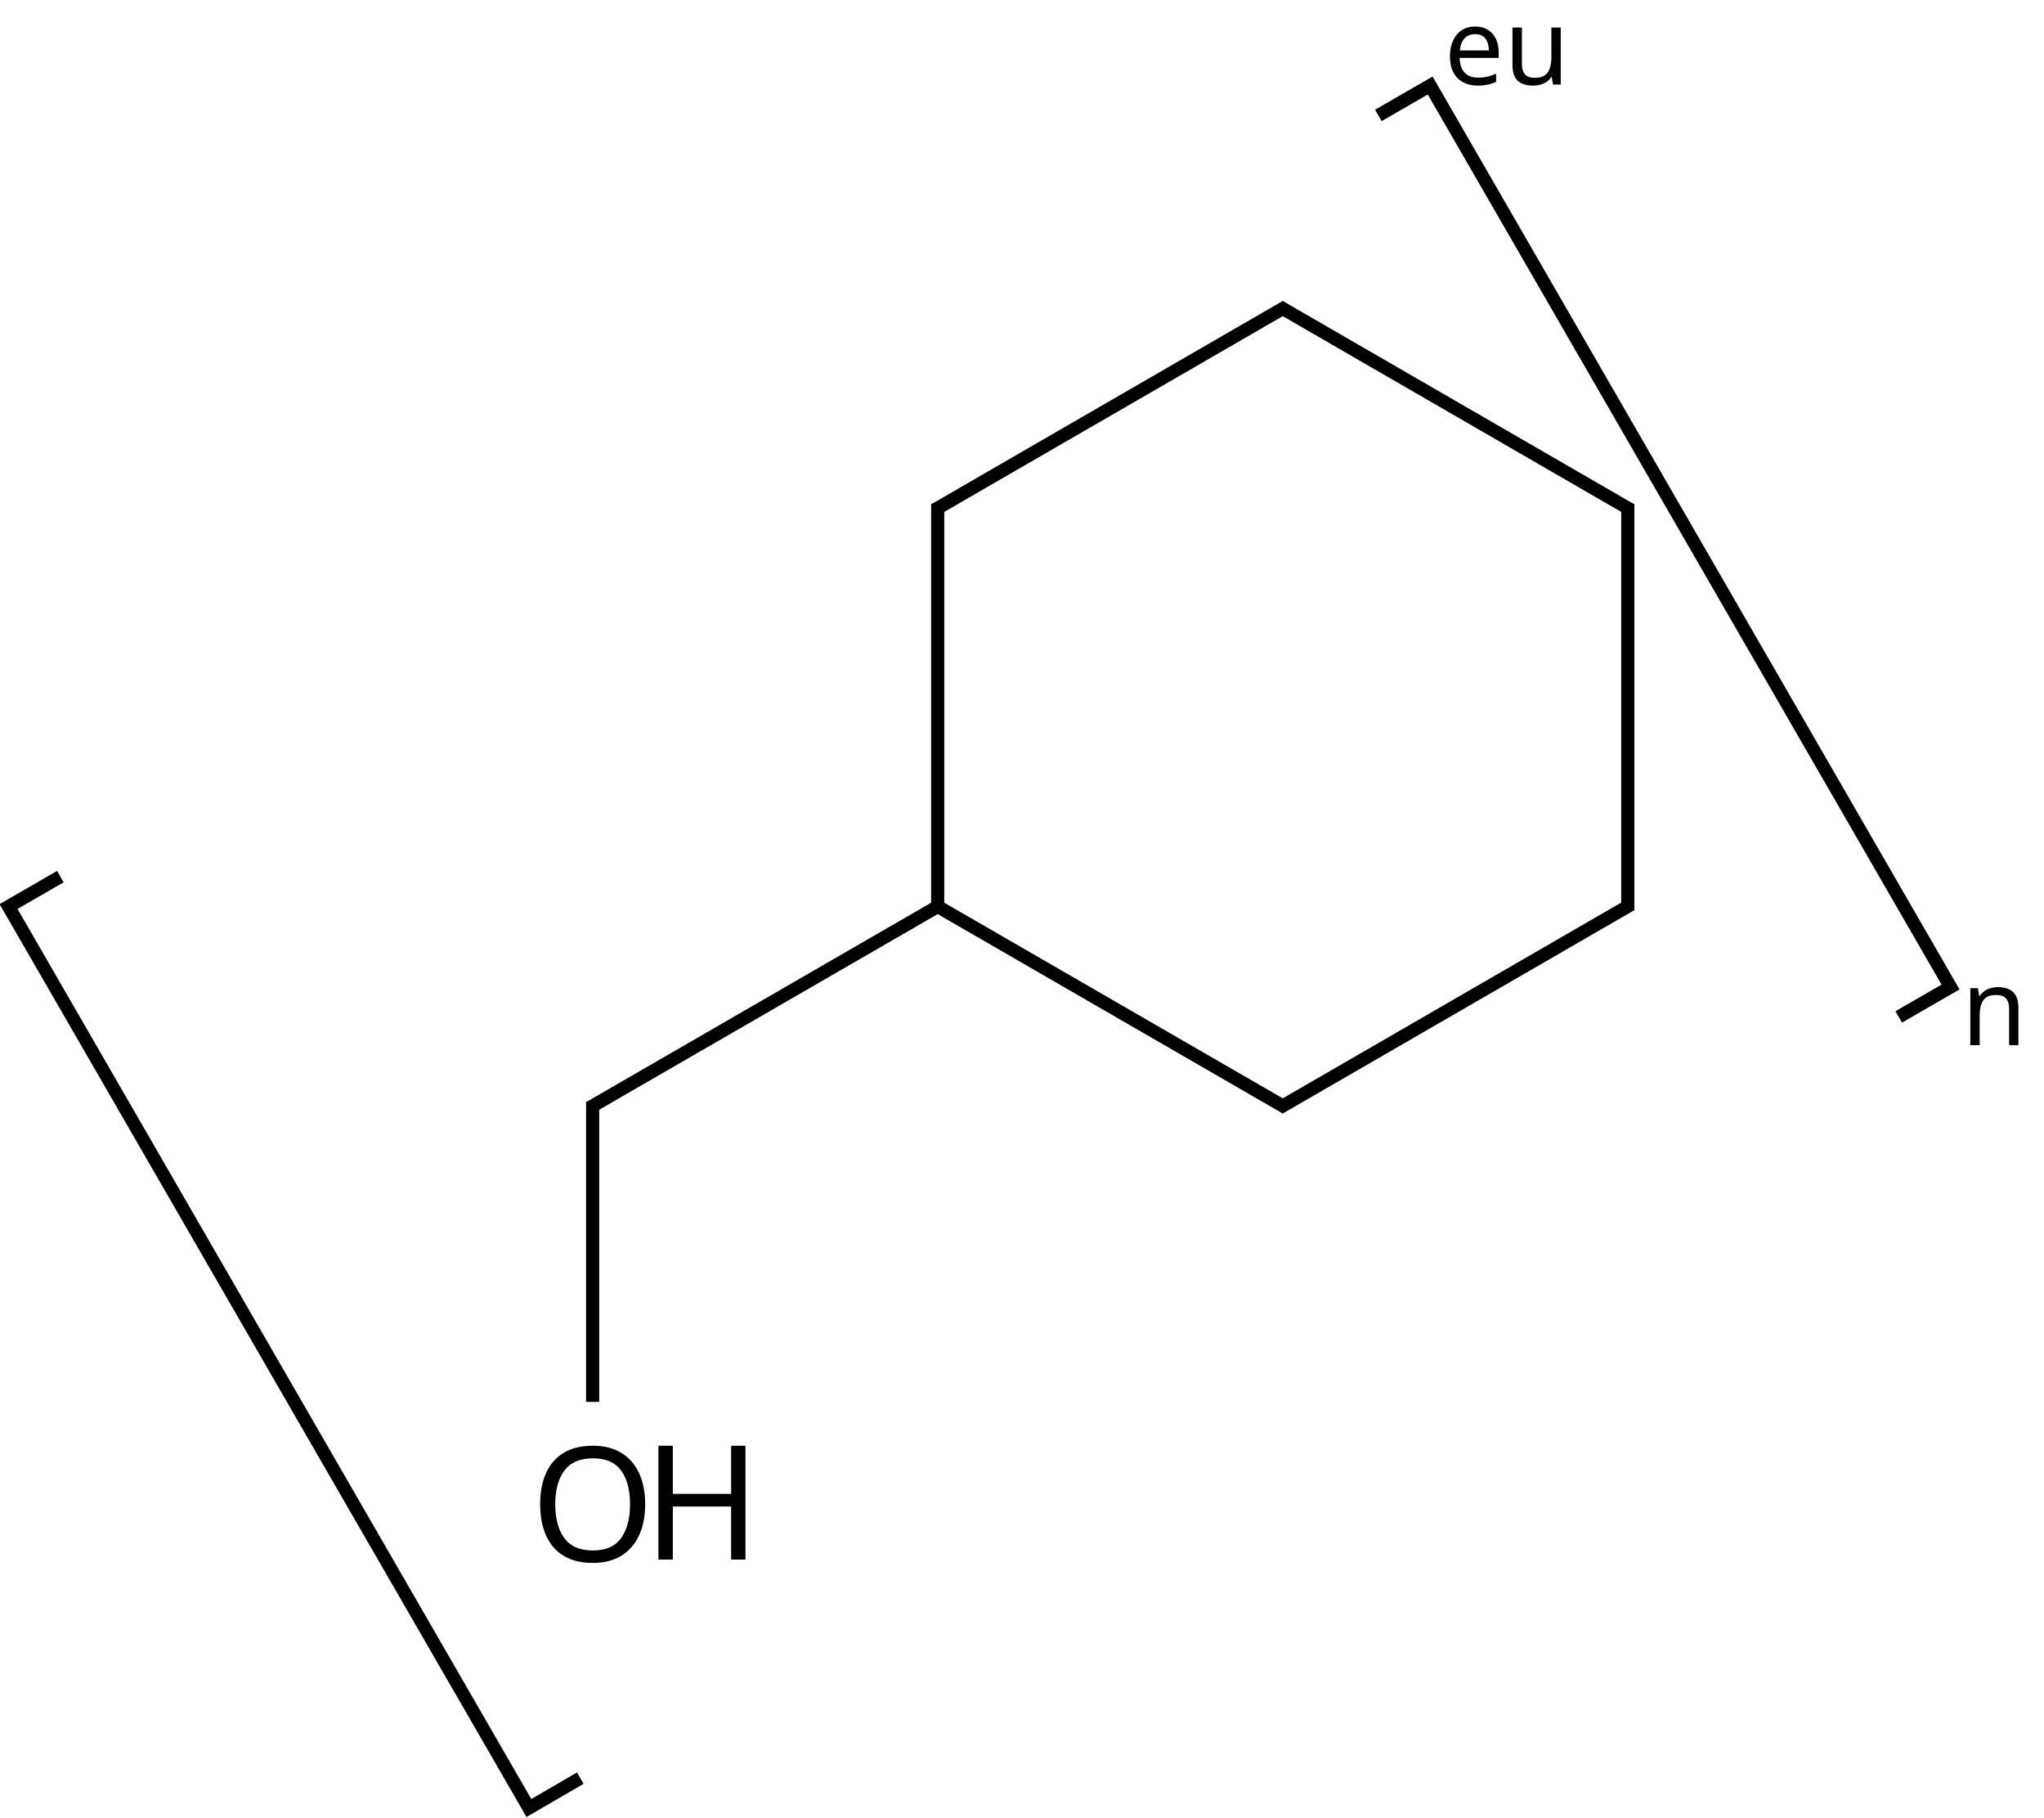
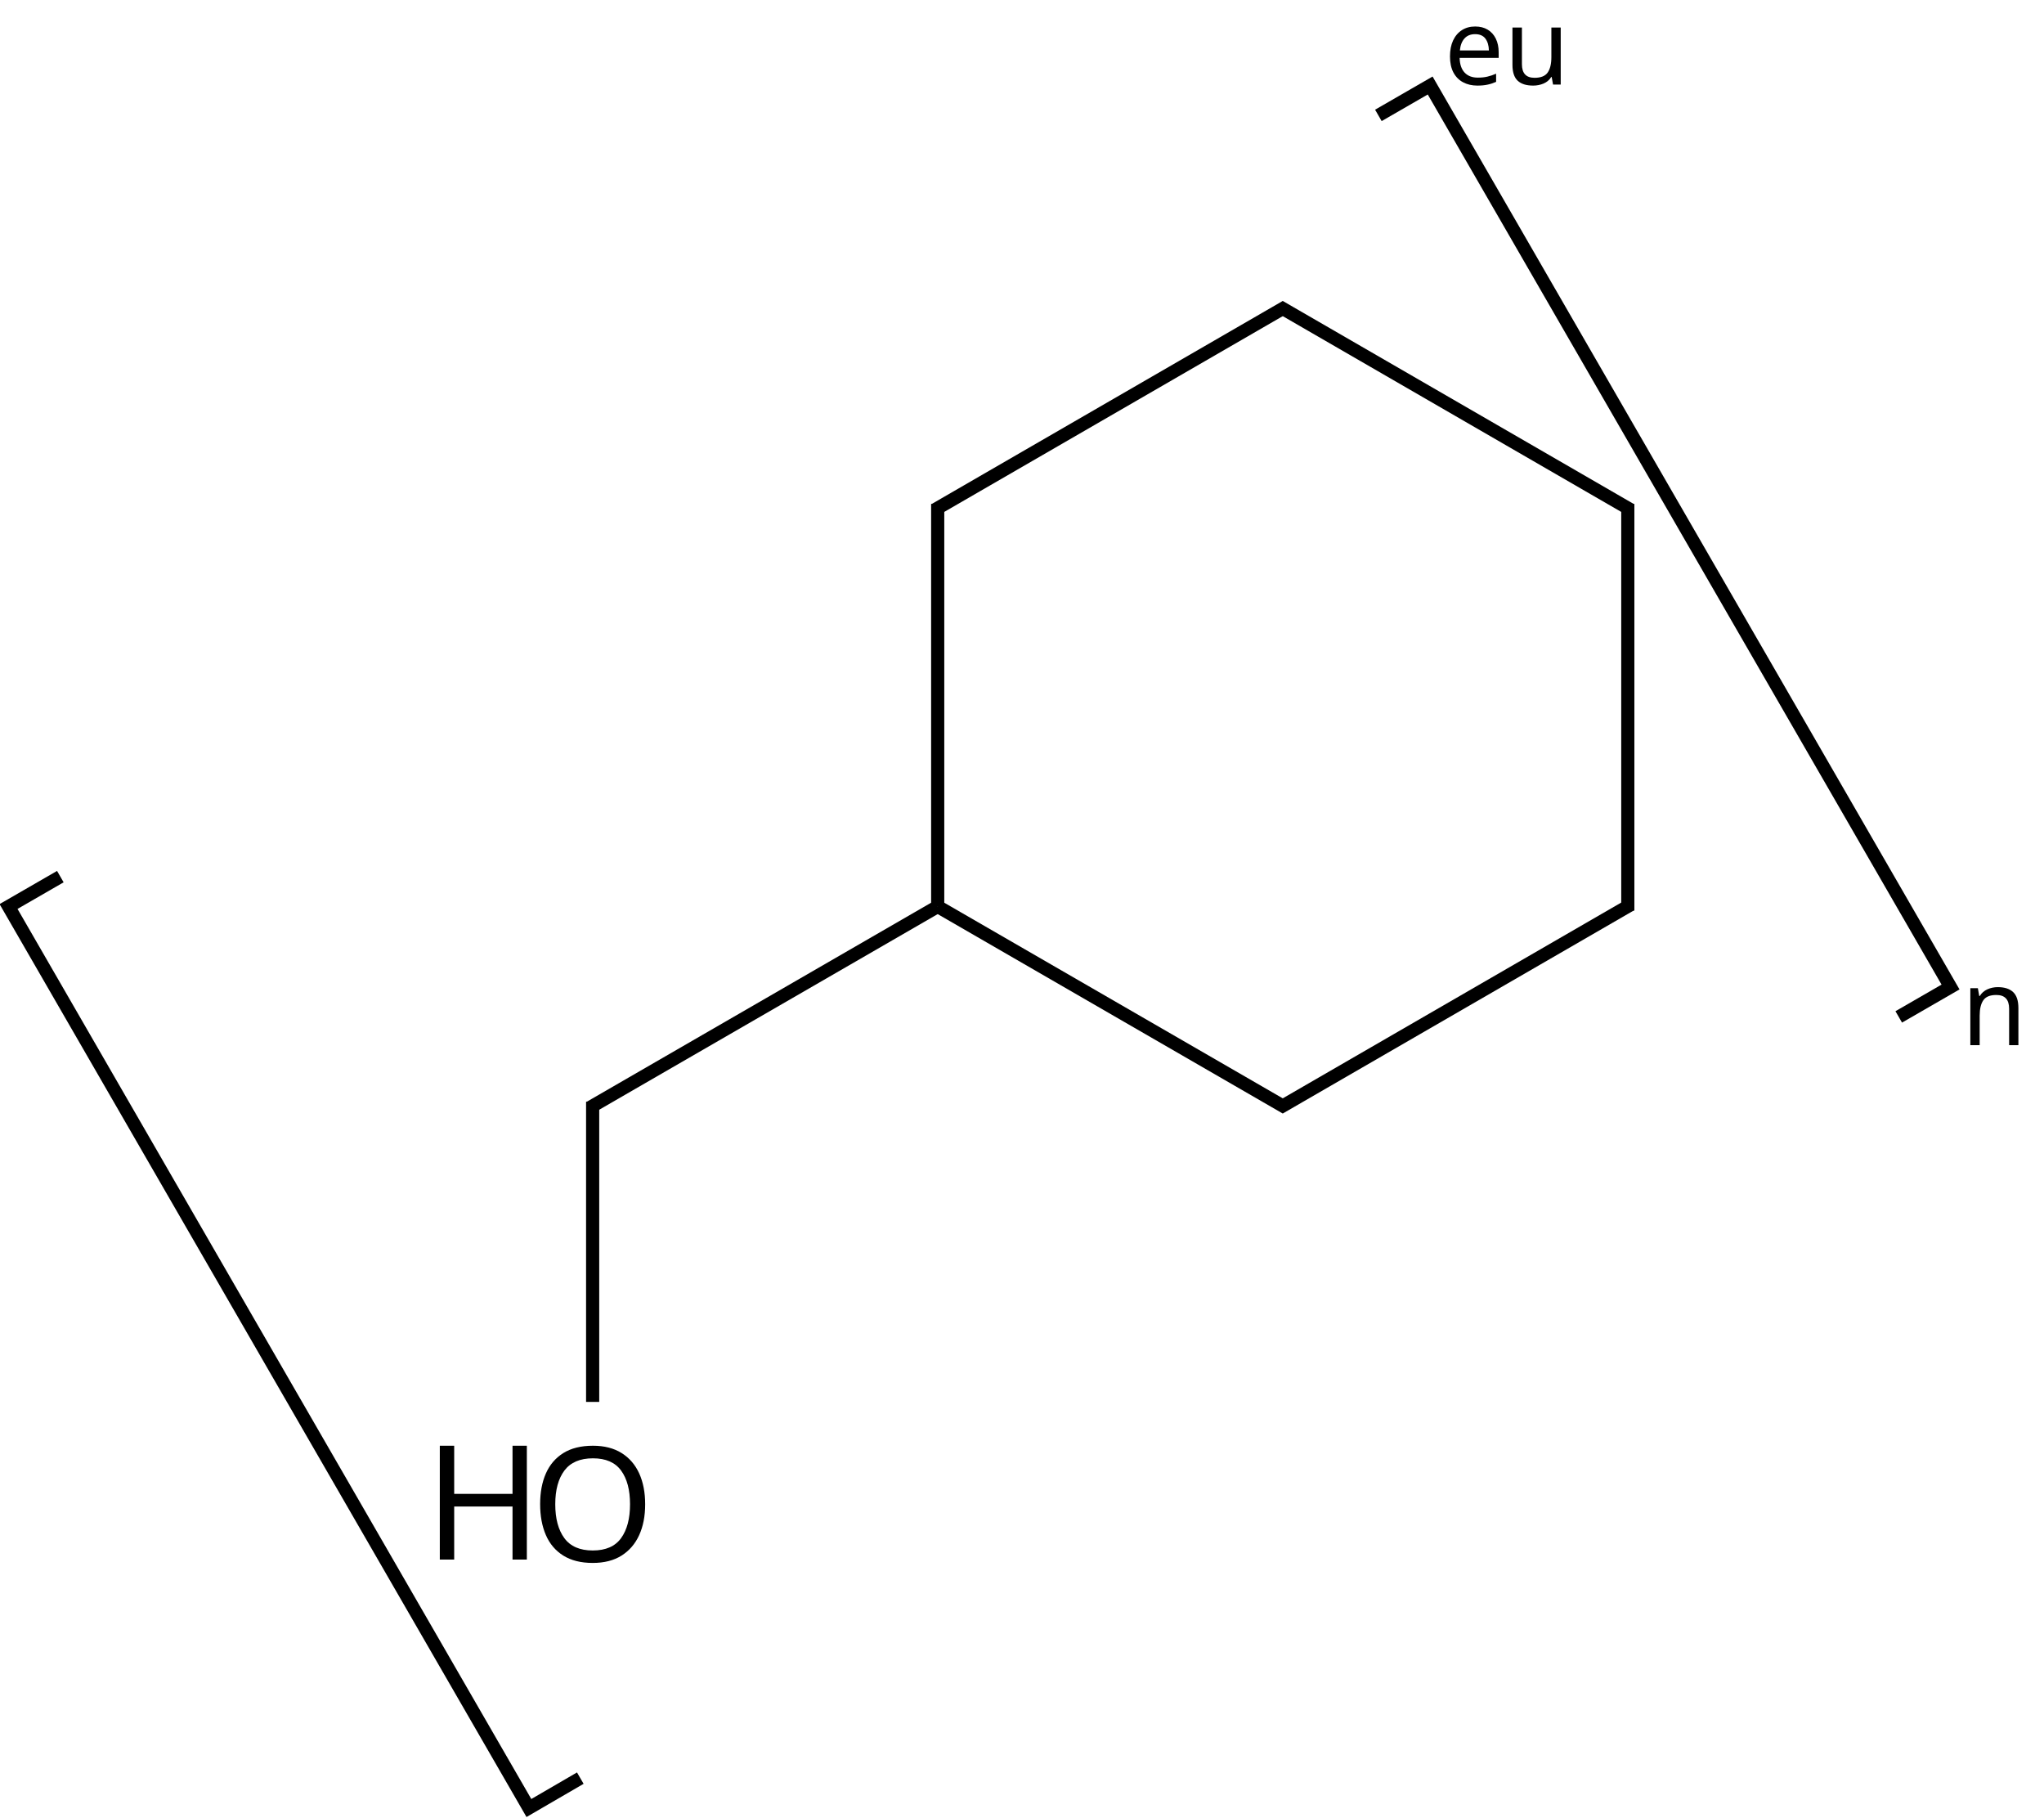
<svg xmlns="http://www.w3.org/2000/svg" xmlns:xlink="http://www.w3.org/1999/xlink" width="513" height="456" viewBox="0 0 513 456">
  <defs>
    <filter id="filter-remove-color-and-invert-alpha" x="0%" y="0%" width="100%" height="100%">
      <feColorMatrix color-interpolation-filters="sRGB" values="0 0 0 0 1 0 0 0 0 1 0 0 0 0 1 0 0 0 -1 1" />
    </filter>
    <filter id="filter-0" x="0%" y="0%" width="100%" height="100%">
      <feImage xlink:href="#compositing-group-1" result="source" x="0" y="0" width="615.6" height="547.2" />
      <feImage xlink:href="#compositing-group-2" result="destination" x="0" y="0" width="615.6" height="547.2" />
      <feComposite in="source" in2="destination" operator="arithmetic" k1="0" k2="1" k3="1" k4="0" color-interpolation-filters="sRGB" />
    </filter>
    <filter id="filter-1" x="0%" y="0%" width="100%" height="100%">
      <feImage xlink:href="#compositing-group-4" result="source" x="0" y="0" width="615.6" height="547.2" />
      <feImage xlink:href="#compositing-group-5" result="destination" x="0" y="0" width="615.6" height="547.2" />
      <feComposite in="source" in2="destination" operator="arithmetic" k1="0" k2="1" k3="1" k4="0" color-interpolation-filters="sRGB" />
    </filter>
    <g>
      <g id="glyph-0-0">
        <path d="M 2.5 0 L 2.5 -19.047 L 13.469 -19.047 L 13.469 0 Z M 3.875 -1.359 L 12.109 -1.359 L 12.109 -17.688 L 3.875 -17.688 Z M 3.875 -1.359 " />
      </g>
      <g id="glyph-0-1">
        <path d="M 9.156 -14.562 C 10.852 -14.562 12.141 -14.145 13.016 -13.312 C 13.891 -12.488 14.328 -11.156 14.328 -9.312 L 14.328 0 L 12 0 L 12 -9.156 C 12 -11.445 10.93 -12.594 8.797 -12.594 C 7.211 -12.594 6.117 -12.145 5.516 -11.25 C 4.91 -10.363 4.609 -9.086 4.609 -7.422 L 4.609 0 L 2.266 0 L 2.266 -14.297 L 4.156 -14.297 L 4.5 -12.344 L 4.641 -12.344 C 5.098 -13.094 5.734 -13.648 6.547 -14.016 C 7.367 -14.379 8.238 -14.562 9.156 -14.562 Z M 9.156 -14.562 " />
      </g>
      <g id="glyph-0-2">
        <path d="M 7.781 -14.562 C 9.008 -14.562 10.062 -14.297 10.938 -13.766 C 11.82 -13.234 12.5 -12.484 12.969 -11.516 C 13.445 -10.547 13.688 -9.41 13.688 -8.109 L 13.688 -6.688 L 3.891 -6.688 C 3.93 -5.07 4.348 -3.844 5.141 -3 C 5.93 -2.156 7.035 -1.734 8.453 -1.734 C 9.359 -1.734 10.16 -1.816 10.859 -1.984 C 11.566 -2.148 12.297 -2.395 13.047 -2.719 L 13.047 -0.672 C 12.316 -0.348 11.594 -0.113 10.875 0.031 C 10.164 0.188 9.32 0.266 8.344 0.266 C 7 0.266 5.805 -0.008 4.766 -0.562 C 3.723 -1.113 2.91 -1.938 2.328 -3.031 C 1.754 -4.125 1.469 -5.461 1.469 -7.047 C 1.469 -8.609 1.727 -9.945 2.25 -11.062 C 2.781 -12.188 3.52 -13.051 4.469 -13.656 C 5.414 -14.258 6.52 -14.562 7.781 -14.562 Z M 7.766 -12.641 C 6.641 -12.641 5.754 -12.281 5.109 -11.562 C 4.461 -10.844 4.078 -9.844 3.953 -8.562 L 11.234 -8.562 C 11.211 -9.77 10.926 -10.75 10.375 -11.5 C 9.82 -12.258 8.953 -12.641 7.766 -12.641 Z M 7.766 -12.641 " />
      </g>
      <g id="glyph-0-3">
        <path d="M 14.219 -14.297 L 14.219 0 L 12.297 0 L 11.953 -1.891 L 11.844 -1.891 C 11.383 -1.148 10.742 -0.602 9.922 -0.25 C 9.098 0.094 8.227 0.266 7.312 0.266 C 5.582 0.266 4.281 -0.145 3.406 -0.969 C 2.539 -1.801 2.109 -3.125 2.109 -4.938 L 2.109 -14.297 L 4.484 -14.297 L 4.484 -5.094 C 4.484 -2.82 5.539 -1.688 7.656 -1.688 C 9.238 -1.688 10.336 -2.129 10.953 -3.016 C 11.566 -3.898 11.875 -5.18 11.875 -6.859 L 11.875 -14.297 Z M 14.219 -14.297 " />
      </g>
      <g id="glyph-1-0">
        <path d="M 3.766 0 L 3.766 -28.562 L 20.203 -28.562 L 20.203 0 Z M 5.797 -2.047 L 18.156 -2.047 L 18.156 -26.516 L 5.797 -26.516 Z M 5.797 -2.047 " />
      </g>
      <g id="glyph-1-1">
        <path d="M 28.797 -14.312 C 28.797 -11.352 28.297 -8.773 27.297 -6.578 C 26.297 -4.379 24.82 -2.664 22.875 -1.438 C 20.926 -0.207 18.516 0.406 15.641 0.406 C 12.68 0.406 10.219 -0.207 8.25 -1.438 C 6.289 -2.664 4.832 -4.383 3.875 -6.594 C 2.914 -8.812 2.438 -11.398 2.438 -14.359 C 2.438 -17.297 2.914 -19.852 3.875 -22.031 C 4.832 -24.219 6.289 -25.926 8.25 -27.156 C 10.219 -28.383 12.695 -29 15.688 -29 C 18.531 -29 20.926 -28.391 22.875 -27.172 C 24.82 -25.961 26.297 -24.258 27.297 -22.062 C 28.297 -19.863 28.797 -17.281 28.797 -14.312 Z M 6.234 -14.312 C 6.234 -10.719 6.992 -7.883 8.516 -5.812 C 10.035 -3.75 12.41 -2.719 15.641 -2.719 C 18.891 -2.719 21.258 -3.75 22.75 -5.812 C 24.25 -7.883 25 -10.719 25 -14.312 C 25 -17.914 24.25 -20.738 22.75 -22.781 C 21.258 -24.82 18.906 -25.844 15.688 -25.844 C 12.457 -25.844 10.07 -24.82 8.531 -22.781 C 7 -20.738 6.234 -17.914 6.234 -14.312 Z M 6.234 -14.312 " />
      </g>
      <g id="glyph-1-2">
        <path d="M 25.719 0 L 22.125 0 L 22.125 -13.312 L 7.484 -13.312 L 7.484 0 L 3.875 0 L 3.875 -28.562 L 7.484 -28.562 L 7.484 -16.484 L 22.125 -16.484 L 22.125 -28.562 L 25.719 -28.562 Z M 25.719 0 " />
      </g>
    </g>
    <g id="compositing-group-0" transform="translate(51.3, 45.6)">
      <rect x="-51.3" y="-45.6" width="615.6" height="547.2" fill="rgb(0%, 0%, 0%)" fill-opacity="0" />
      <path fill-rule="nonzero" fill="rgb(100%, 100%, 100%)" fill-opacity="1" d="M 131.23 358.422 L 166.258 358.422 L 166.258 396.488 L 131.23 396.488 Z M 131.23 358.422 " />
    </g>
    <mask id="mask-0">
      <use xlink:href="#compositing-group-0" />
    </mask>
    <mask id="mask-1">
      <use xlink:href="#compositing-group-0" filter="url(#filter-remove-color-and-invert-alpha)" />
    </mask>
    <g id="compositing-group-1" mask="url(#mask-0)">
      <g transform="translate(51.3, 45.6)">
</g>
    </g>
    <g id="compositing-group-2" mask="url(#mask-1)">
      <g transform="translate(51.3, 45.6)">
        <path fill="none" stroke-width="0.033" stroke-linecap="butt" stroke-linejoin="miter" stroke="rgb(0%, 0%, 0%)" stroke-opacity="1" stroke-miterlimit="10" d="M 0 2.743 L 0 1.99 " transform="matrix(100, 0, 0, 100, 148.7422, 77.45508)" />
        <path fill="none" stroke-width="0.033" stroke-linecap="butt" stroke-linejoin="miter" stroke="rgb(0%, 0%, 0%)" stroke-opacity="1" stroke-miterlimit="10" d="M -0.008 2.005 L 0.866 1.5 " transform="matrix(100, 0, 0, 100, 148.7422, 77.45508)" />
        <path fill="none" stroke-width="0.033" stroke-linecap="butt" stroke-linejoin="miter" stroke="rgb(0%, 0%, 0%)" stroke-opacity="1" stroke-miterlimit="10" d="M 0.866 1.5 L 1.74 2.005 " transform="matrix(100, 0, 0, 100, 148.7422, 77.45508)" />
        <path fill="none" stroke-width="0.033" stroke-linecap="butt" stroke-linejoin="miter" stroke="rgb(0%, 0%, 0%)" stroke-opacity="1" stroke-miterlimit="10" d="M 1.724 2.005 L 2.606 1.495 " transform="matrix(100, 0, 0, 100, 148.7422, 77.45508)" />
        <path fill="none" stroke-width="0.033" stroke-linecap="butt" stroke-linejoin="miter" stroke="rgb(0%, 0%, 0%)" stroke-opacity="1" stroke-miterlimit="10" d="M 2.598 1.51 L 2.598 0.49 " transform="matrix(100, 0, 0, 100, 148.7422, 77.45508)" />
        <path fill="none" stroke-width="0.033" stroke-linecap="butt" stroke-linejoin="miter" stroke="rgb(0%, 0%, 0%)" stroke-opacity="1" stroke-miterlimit="10" d="M 2.606 0.505 L 1.724 -0.005 " transform="matrix(100, 0, 0, 100, 148.7422, 77.45508)" />
        <path fill="none" stroke-width="0.033" stroke-linecap="butt" stroke-linejoin="miter" stroke="rgb(0%, 0%, 0%)" stroke-opacity="1" stroke-miterlimit="10" d="M 1.74 -0.005 L 0.858 0.505 " transform="matrix(100, 0, 0, 100, 148.7422, 77.45508)" />
        <path fill="none" stroke-width="0.033" stroke-linecap="butt" stroke-linejoin="miter" stroke="rgb(0%, 0%, 0%)" stroke-opacity="1" stroke-miterlimit="10" d="M 0.866 0.49 L 0.866 1.5 " transform="matrix(100, 0, 0, 100, 148.7422, 77.45508)" />
        <g fill="rgb(0%, 0%, 0%)" fill-opacity="1">
          <use xlink:href="#glyph-0-1" x="492.246" y="262.246" />
        </g>
        <g fill="rgb(0%, 0%, 0%)" fill-opacity="1">
          <use xlink:href="#glyph-0-2" x="362.445" y="21.211" />
          <use xlink:href="#glyph-0-3" x="377.485" y="21.211" />
        </g>
        <path fill="none" stroke-width="0.033" stroke-linecap="butt" stroke-linejoin="miter" stroke="rgb(0%, 0%, 0%)" stroke-opacity="1" stroke-miterlimit="10" d="M -0.031 3.687 L -0.16 3.762 L -1.466 1.5 L -1.336 1.425 " transform="matrix(100, 0, 0, 100, 148.7422, 77.45508)" />
        <path fill="none" stroke-width="0.033" stroke-linecap="butt" stroke-linejoin="miter" stroke="rgb(0%, 0%, 0%)" stroke-opacity="1" stroke-miterlimit="10" d="M 1.972 -0.485 L 2.102 -0.56 L 3.408 1.702 L 3.278 1.777 " transform="matrix(100, 0, 0, 100, 148.7422, 77.45508)" />
      </g>
    </g>
    <g id="compositing-group-3" transform="translate(51.3, 45.6)">
      <rect x="-51.3" y="-45.6" width="615.6" height="547.2" fill="rgb(0%, 0%, 0%)" fill-opacity="0" />
-       <path fill-rule="nonzero" fill="rgb(100%, 100%, 100%)" fill-opacity="1" d="M 160.922 358.422 L 191.43 358.422 L 191.43 395.648 L 160.922 395.648 Z M 160.922 358.422 " />
+       <path fill-rule="nonzero" fill="rgb(100%, 100%, 100%)" fill-opacity="1" d="M 106.055 358.422 L 136.562 358.422 L 136.562 395.648 L 106.055 395.648 Z M 106.055 358.422 " />
    </g>
    <mask id="mask-2">
      <use xlink:href="#compositing-group-3" />
    </mask>
    <mask id="mask-3">
      <use xlink:href="#compositing-group-3" filter="url(#filter-remove-color-and-invert-alpha)" />
    </mask>
    <g id="compositing-group-4" mask="url(#mask-2)">
      <g transform="translate(51.3, 45.6)">
</g>
    </g>
    <g id="compositing-group-5" mask="url(#mask-3)">
      <g transform="translate(51.3, 45.6)">
        <g filter="url(#filter-0)" transform="translate(-51.3, -45.6)">
          <rect x="0" y="0" width="615.6" height="547.2" fill="rgb(0%, 0%, 0%)" fill-opacity="1" />
        </g>
      </g>
    </g>
  </defs>
  <g filter="url(#filter-1)" transform="translate(-51.3, -45.6)">
    <rect x="0" y="0" width="615.6" height="547.2" fill="rgb(0%, 0%, 0%)" fill-opacity="1" />
  </g>
  <g fill="rgb(0%, 0%, 0%)" fill-opacity="1">
    <use xlink:href="#glyph-1-1" x="133.125" y="391.754" />
  </g>
  <g fill="rgb(0%, 0%, 0%)" fill-opacity="1">
-     <use xlink:href="#glyph-1-2" x="161.375" y="391.316" />
+     <use xlink:href="#glyph-1-2" x="106.508" y="391.316" />
  </g>
</svg>
